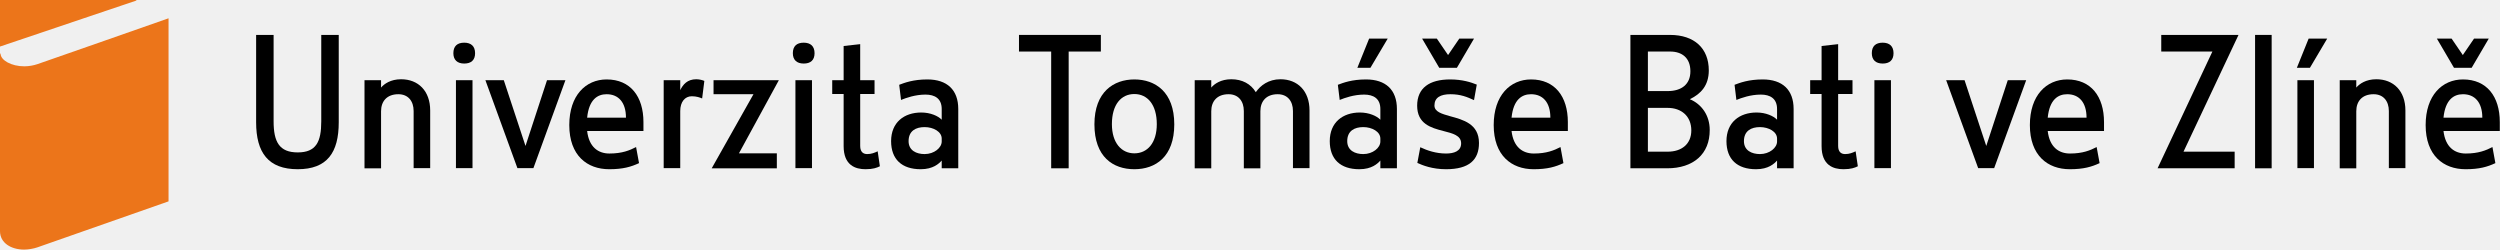
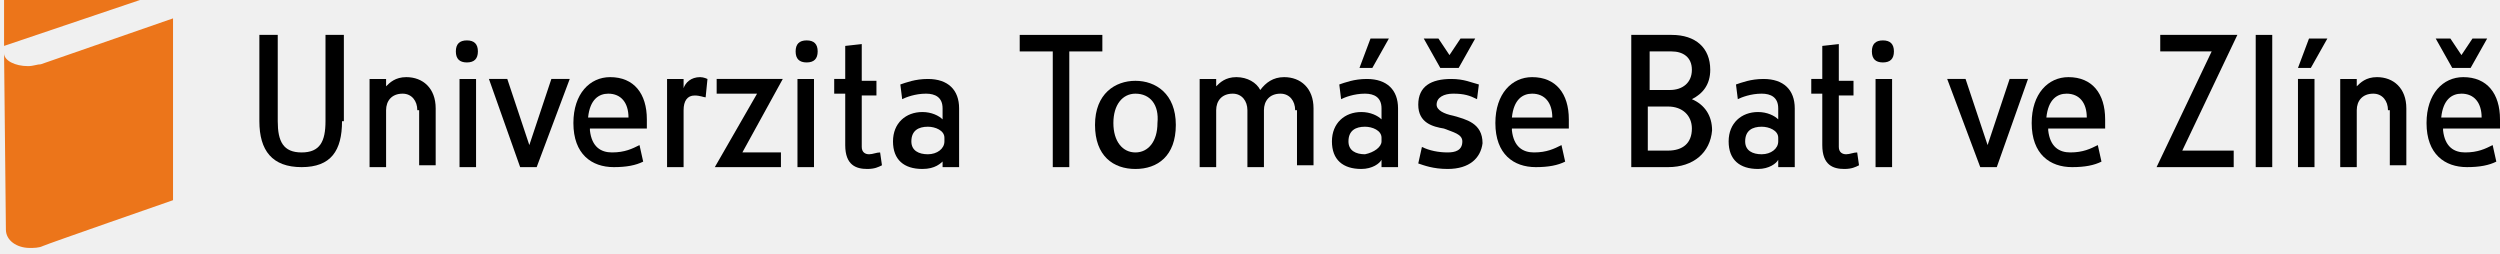
- <svg xmlns="http://www.w3.org/2000/svg" width="1202" height="120" viewBox="0 0 1202 120" fill="none">
-   <g clip-path="url(#clip0)">
-     <path d="M65.553 0.266L0 22.383V0H65.553V0.266ZM0.265 25.759C0.265 28.956 5.485 31.887 11.678 31.887C13.978 31.887 16.189 31.443 18.047 30.822C19.993 30.2 81.035 8.793 81.035 8.793V96.817C81.035 96.817 19.64 118.312 17.959 118.934C16.189 119.556 13.624 120 11.589 120C5.308 120 0 116.802 0 111.118V25.759H0.265Z" fill="#EC751A" />
-     <path d="M162.867 58.8C162.867 73.368 157.293 81.361 143.139 81.361C128.984 81.361 123.145 73.368 123.145 58.8V16.787H131.55V58.356C131.55 68.216 134.292 73.279 143.139 73.279C151.985 73.279 154.462 68.216 154.462 58.356V16.787H162.867V58.8Z" fill="black" />
-     <path d="M198.872 53.384C198.872 48.588 196.219 45.301 191.53 45.301C186.045 45.301 183.214 48.676 183.214 53.473V80.919H175.252V38.55H183.214V42.103C184.718 40.327 187.814 38.106 192.857 38.106C201.084 38.106 206.834 43.702 206.834 53.117V80.83H198.872V53.384Z" fill="black" />
-     <path d="M223.2 30.555C219.84 30.555 217.981 28.779 217.981 25.581C217.981 22.206 219.84 20.519 223.2 20.519C226.474 20.519 228.421 22.206 228.421 25.581C228.421 28.957 226.474 30.555 223.2 30.555ZM227.181 38.55V80.829H219.219V38.55H227.181Z" fill="black" />
-     <path d="M233.375 38.551H242.221L252.661 70.172L263.011 38.551H271.857L256.465 80.831H248.768L233.375 38.551Z" fill="black" />
-     <path d="M282.297 62.976C283.181 70.704 287.604 73.812 293 73.812C299.105 73.812 302.731 72.302 305.829 70.704L307.244 78.431C303.44 80.208 299.547 81.362 292.912 81.362C282.297 81.362 273.714 74.789 273.714 60.134C273.714 45.833 281.676 38.194 291.674 38.194C303.086 38.194 309.368 46.366 309.368 58.712V62.976H282.297ZM300.962 56.581C300.962 49.208 297.335 45.3 291.674 45.3C287.339 45.3 283.181 47.787 282.297 56.581H300.962Z" fill="black" />
-     <path d="M337.589 47.344C336.615 46.9 334.846 46.278 332.634 46.278C329.272 46.278 327.061 49.032 327.061 53.384V80.83H319.099V38.55H327.061V43.347C328.387 40.593 330.51 38.106 334.756 38.106C336.349 38.106 337.853 38.55 338.649 38.906L337.589 47.344Z" fill="black" />
-     <path d="M373.505 80.919H342.189L362.27 45.301H343.072V38.551H374.478L355.282 73.725H373.505V80.919Z" fill="black" />
-     <path d="M386.421 30.555C383.059 30.555 381.202 28.779 381.202 25.581C381.202 22.206 383.059 20.519 386.421 20.519C389.695 20.519 391.64 22.206 391.64 25.581C391.64 28.957 389.695 30.555 386.421 30.555ZM390.402 38.55V80.829H382.44V38.55H390.402Z" fill="black" />
-     <path d="M423.046 79.94C421.631 80.65 419.773 81.361 416.147 81.361C411.28 81.361 405.619 79.496 405.619 70.258V45.21H400.133V38.548H405.619V22.116L413.581 21.227V38.548H420.48V45.21H413.581V70.169C413.581 73.189 415.173 74.077 416.943 74.077C418.977 74.077 420.482 73.456 421.985 72.745L423.046 79.94Z" fill="black" />
-     <path d="M452.772 77.188C451.444 78.698 448.614 81.362 442.686 81.362C433.574 81.362 428.442 76.566 428.442 67.861C428.442 58.89 434.636 54.094 442.951 54.094C447.375 54.094 451.09 55.781 452.772 57.558V52.406C452.772 47.343 449.41 45.478 444.987 45.478C440.033 45.478 435.608 47.077 433.219 48.054L432.335 40.77C434.901 39.793 439.059 38.194 445.871 38.194C455.337 38.194 460.734 43.168 460.734 52.406V80.918H452.772V77.188ZM452.772 66.618C452.772 63.331 448.791 61.111 444.543 61.111C440.385 61.111 436.848 62.887 436.848 67.861C436.848 72.391 440.652 74.079 444.543 74.079C449.145 74.079 452.772 71.059 452.772 68.039V66.618Z" fill="black" />
-     <path d="M505.409 80.917V24.781H489.927V16.787H529.295V24.781H513.813V80.917H505.409Z" fill="black" />
-     <path d="M545.396 81.362C535.133 81.362 526.198 75.411 526.198 59.778C526.198 44.146 535.488 38.194 545.396 38.194C555.392 38.194 564.592 44.146 564.592 59.778C564.592 75.411 555.569 81.362 545.396 81.362ZM545.396 45.211C539.114 45.211 534.602 50.185 534.602 59.69C534.602 68.838 539.291 73.724 545.396 73.724C551.589 73.724 556.188 68.838 556.188 59.69C556.188 50.274 551.676 45.211 545.396 45.211Z" fill="black" />
-     <path d="M621.653 53.384C621.653 48.588 619 45.301 614.31 45.301C608.826 45.301 605.994 48.676 605.994 53.473V80.919H598.032V53.384C598.032 48.588 595.379 45.301 590.689 45.301C585.205 45.301 582.375 48.676 582.375 53.473V80.919H574.413V38.55H582.375V42.103C583.878 40.327 586.975 38.106 592.017 38.106C597.236 38.106 601.394 40.327 603.783 44.324C605.994 41.126 609.887 38.106 615.638 38.106C623.865 38.106 629.615 43.702 629.615 53.117V80.83H621.653V53.384Z" fill="black" />
-     <path d="M663.674 77.188C662.349 78.698 659.516 81.362 653.59 81.362C644.478 81.362 639.347 76.566 639.347 67.861C639.347 58.89 645.539 54.094 653.855 54.094C658.278 54.094 661.994 55.781 663.674 57.558V52.406C663.674 47.343 660.312 45.478 655.89 45.478C650.935 45.478 646.512 47.077 644.124 48.054L643.24 40.77C645.804 39.793 649.962 38.194 656.775 38.194C666.24 38.194 671.636 43.169 671.636 52.406V80.918H663.674V77.188ZM663.674 66.618C663.674 63.331 659.693 61.111 655.448 61.111C651.289 61.111 647.75 62.887 647.75 67.861C647.75 72.391 651.554 74.079 655.448 74.079C660.048 74.079 663.674 71.059 663.674 68.039V66.618ZM658.278 18.564H667.213L658.897 32.599H652.617L658.278 18.564Z" fill="black" />
-     <path d="M695.257 81.362C688.623 81.362 684.023 79.497 681.457 78.342L682.872 70.793C686.234 72.391 690.48 73.812 695.257 73.812C698.974 73.812 702.513 72.747 702.513 68.927C702.513 65.108 698.442 64.131 693.932 62.976C688.092 61.466 681.368 59.601 681.368 50.807C681.368 42.28 687.295 38.194 697.204 38.194C703.042 38.194 707.2 39.527 710.033 40.681L708.705 48.143C705.431 46.633 702.246 45.3 697.381 45.3C692.604 45.3 689.684 46.899 689.684 50.718C689.684 53.738 693.135 54.715 697.204 55.87C703.396 57.558 711.094 59.512 711.094 68.749C711.094 76.832 706.404 81.362 695.257 81.362ZM683.756 18.564H690.834L696.231 26.47L701.627 18.564H708.705L700.476 32.599H691.985L683.756 18.564Z" fill="black" />
-     <path d="M726.753 62.976C727.636 70.704 732.059 73.812 737.455 73.812C743.56 73.812 747.187 72.302 750.284 70.704L751.699 78.431C747.895 80.208 744.002 81.362 737.368 81.362C726.751 81.362 718.17 74.789 718.17 60.134C718.17 45.833 726.132 38.194 736.13 38.194C747.541 38.194 753.823 46.366 753.823 58.712V62.976H726.753ZM745.417 56.581C745.417 49.208 741.791 45.3 736.13 45.3C731.794 45.3 727.636 47.787 726.753 56.581H745.417Z" fill="black" />
-     <path d="M801.594 80.917H783.901V16.787H802.922C814.688 16.787 821.587 23.271 821.587 33.841C821.587 41.125 817.783 45.122 812.476 47.698C818.225 50.096 822.031 55.603 822.031 62.442C822.118 74.078 814.156 80.917 801.594 80.917ZM803.01 24.781H792.305V43.789H801.859C808.406 43.789 812.741 40.592 812.741 34.285C812.741 27.801 808.671 24.781 803.01 24.781ZM801.859 51.872H792.305V72.923H801.859C808.495 72.923 813.183 69.282 813.183 62.709C813.183 55.869 808.406 51.872 801.859 51.872Z" fill="black" />
-     <path d="M854.41 77.188C853.082 78.698 850.252 81.362 844.324 81.362C835.212 81.362 830.08 76.566 830.08 67.861C830.08 58.89 836.272 54.094 844.589 54.094C849.012 54.094 852.728 55.781 854.41 57.558V52.406C854.41 47.343 851.048 45.478 846.623 45.478C841.671 45.478 837.246 47.077 834.857 48.054L833.973 40.77C836.539 39.793 840.697 38.194 847.509 38.194C856.973 38.194 862.372 43.168 862.372 52.406V80.918H854.41V77.188ZM854.41 66.618C854.41 63.331 850.429 61.111 846.181 61.111C842.023 61.111 838.486 62.887 838.486 67.861C838.486 72.391 842.29 74.079 846.181 74.079C850.781 74.079 854.41 71.059 854.41 68.039V66.618Z" fill="black" />
-     <path d="M893.246 79.94C891.831 80.65 889.973 81.361 886.345 81.361C881.48 81.361 875.817 79.496 875.817 70.258V45.21H870.333V38.548H875.817V22.116L883.779 21.227V38.548H890.68V45.21H883.779V70.169C883.779 73.189 885.372 74.077 887.141 74.077C889.175 74.077 890.68 73.456 892.185 72.745L893.246 79.94Z" fill="black" />
-     <path d="M905.189 30.555C901.827 30.555 899.969 28.779 899.969 25.581C899.969 22.206 901.827 20.519 905.189 20.519C908.461 20.519 910.408 22.206 910.408 25.581C910.408 28.957 908.461 30.555 905.189 30.555ZM909.169 38.55V80.829H901.208V38.55H909.169Z" fill="black" />
-     <path d="M935.709 38.551H944.556L954.994 70.172L965.345 38.551H974.192L958.798 80.831H951.103L935.709 38.551Z" fill="black" />
-     <path d="M984.543 62.976C985.427 70.704 989.851 73.812 995.248 73.812C1001.35 73.812 1004.98 72.302 1008.07 70.704L1009.49 78.431C1005.69 80.208 1001.79 81.362 995.158 81.362C984.543 81.362 975.962 74.789 975.962 60.134C975.962 45.833 983.924 38.194 993.92 38.194C1005.33 38.194 1011.61 46.366 1011.61 58.712V62.976H984.543ZM1003.21 56.581C1003.21 49.208 999.583 45.3 993.92 45.3C989.585 45.3 985.427 47.787 984.543 56.581H1003.21Z" fill="black" />
-     <path d="M1074.42 80.917H1037.36L1063.72 24.781H1039.13V16.787H1076.28L1049.83 72.923H1074.42V80.917Z" fill="black" />
-     <path d="M1092.21 16.787V80.917H1084.24V16.787H1092.21Z" fill="black" />
-     <path d="M1109.99 18.564H1118.92L1110.61 32.599H1104.33L1109.99 18.564ZM1112.55 38.55V80.829H1104.59V38.55H1112.55Z" fill="black" />
-     <path d="M1148.56 53.384C1148.56 48.588 1145.9 45.301 1141.22 45.301C1135.73 45.301 1132.9 48.676 1132.9 53.473V80.919H1124.94V38.55H1132.9V42.103C1134.41 40.327 1137.5 38.106 1142.54 38.106C1150.77 38.106 1156.52 43.702 1156.52 53.117V80.83H1148.56V53.384Z" fill="black" />
-     <path d="M1174.83 62.976C1175.72 70.704 1180.14 73.812 1185.54 73.812C1191.64 73.812 1195.27 72.302 1198.37 70.704L1199.78 78.431C1195.98 80.208 1192.09 81.362 1185.45 81.362C1174.83 81.362 1166.25 74.789 1166.25 60.134C1166.25 45.833 1174.22 38.194 1184.21 38.194C1195.62 38.194 1201.9 46.366 1201.9 58.712V62.976H1174.83ZM1171.65 18.564H1178.73L1184.12 26.47L1189.52 18.564H1196.6L1188.37 32.599H1179.88L1171.65 18.564ZM1193.5 56.581C1193.5 49.209 1189.87 45.3 1184.21 45.3C1179.88 45.3 1175.72 47.787 1174.83 56.581H1193.5Z" fill="black" />
-   </g>
-   <defs>
-     <clipPath id="clip0">
-       <rect width="1201.9" height="120" fill="white" />
-     </clipPath>
-   </defs>
+ <svg xmlns="http://www.w3.org/2000/svg" width="464" height="47" viewBox="0 0 464 47" fill="none">
+   <path d="M25.979 0L0.755 8.522V0H25.979ZM0.755 9.885C0.755 11.249 2.8 12.271 5.186 12.271C6.208 12.271 6.89 11.931 7.572 11.931C8.595 11.59 32.115 3.409 32.115 3.409V37.155C32.115 37.155 8.595 45.336 7.913 45.677C7.231 46.018 6.208 46.018 5.527 46.018C3.141 46.018 1.095 44.654 1.095 42.609L0.755 9.885Z" fill="#EC751A" />
+   <path d="M63.48 22.498C63.48 27.952 61.434 31.02 55.98 31.02C50.526 31.02 48.14 27.952 48.14 22.498V6.477H51.549V22.498C51.549 26.248 52.572 28.293 55.98 28.293C59.389 28.293 60.412 26.248 60.412 22.498V6.477H63.821V22.498H63.48Z" fill="black" />
+   <path d="M77.453 20.452C77.453 18.748 76.431 17.384 74.726 17.384C72.681 17.384 71.658 18.748 71.658 20.452V31.019H68.591V14.657H71.658V16.021C72.34 15.339 73.363 14.316 75.408 14.316C78.476 14.316 80.862 16.362 80.862 20.111V30.678H77.794V20.452H77.453Z" fill="black" />
+   <path d="M86.652 11.589C85.288 11.589 84.607 10.908 84.607 9.544C84.607 8.181 85.288 7.499 86.652 7.499C88.015 7.499 88.697 8.181 88.697 9.544C88.697 10.908 88.015 11.589 86.652 11.589ZM88.356 14.657V31.019H85.288V14.657H88.356Z" fill="black" />
+   <path d="M90.745 14.656H94.153L98.244 26.928L102.334 14.656H105.743L99.608 31.018H96.54L90.745 14.656Z" fill="black" />
+   <path d="M109.489 24.202C109.83 27.27 111.535 28.292 113.58 28.292C115.966 28.292 117.33 27.61 118.693 26.929L119.375 29.997C118.011 30.678 116.307 31.019 113.921 31.019C109.83 31.019 106.422 28.633 106.422 22.838C106.422 17.384 109.489 14.316 113.239 14.316C117.67 14.316 120.056 17.384 120.056 22.156V23.861H109.489V24.202ZM116.648 21.816C116.648 19.089 115.284 17.384 112.898 17.384C111.194 17.384 109.489 18.407 109.149 21.816H116.648Z" fill="black" />
+   <path d="M130.966 18.066C130.625 18.066 129.943 17.725 128.921 17.725C127.557 17.725 126.875 18.748 126.875 20.452V31.019H123.807V14.657H126.875V16.362C127.216 15.339 128.239 14.316 129.943 14.316C130.625 14.316 131.307 14.657 131.307 14.657L130.966 18.066Z" fill="black" />
+   <path d="M144.601 31.018H132.671L140.511 17.383H133.012V14.656H145.283L137.784 28.291H144.942V31.018H144.601Z" fill="black" />
+   <path d="M149.714 11.589C148.351 11.589 147.669 10.908 147.669 9.544C147.669 8.181 148.351 7.499 149.714 7.499C151.078 7.499 151.76 8.181 151.76 9.544C151.76 10.908 151.078 11.589 149.714 11.589ZM151.078 14.657V31.019H148.01V14.657H151.078Z" fill="black" />
+   <path d="M163.691 30.677C163.009 31.018 162.328 31.359 160.964 31.359C158.919 31.359 156.874 30.677 156.874 26.928V17.383H154.828V14.656H156.874V8.521L159.941 8.18V14.997H162.668V17.724H159.941V27.268C159.941 28.291 160.623 28.632 161.305 28.632C161.987 28.632 162.668 28.291 163.35 28.291L163.691 30.677Z" fill="black" />
+   <path d="M175.284 29.655C174.603 30.336 173.58 31.359 171.194 31.359C167.785 31.359 165.74 29.655 165.74 26.246C165.74 22.837 168.126 20.792 171.194 20.792C172.898 20.792 174.262 21.474 174.943 22.155V20.11C174.943 18.065 173.58 17.383 171.876 17.383C169.83 17.383 168.126 18.065 167.444 18.406L167.103 15.679C168.126 15.338 169.83 14.656 172.216 14.656C175.966 14.656 178.011 16.701 178.011 20.11V31.018H174.943V29.655H175.284ZM175.284 25.564C175.284 24.201 173.58 23.519 172.216 23.519C170.512 23.519 169.149 24.201 169.149 26.246C169.149 27.95 170.512 28.632 172.216 28.632C173.921 28.632 175.284 27.609 175.284 26.246V25.564Z" fill="black" />
+   <path d="M195.393 31.02V9.545H189.258V6.477H204.597V9.545H198.461V31.02H195.393Z" fill="black" />
+   <path d="M210.734 31.361C206.644 31.361 203.235 28.975 203.235 23.18C203.235 17.385 206.985 14.999 210.734 14.999C214.484 14.999 218.233 17.385 218.233 23.18C218.233 28.975 214.825 31.361 210.734 31.361ZM210.734 17.385C208.348 17.385 206.644 19.43 206.644 22.839C206.644 26.248 208.348 28.293 210.734 28.293C213.12 28.293 214.825 26.248 214.825 22.839C215.166 19.43 213.461 17.385 210.734 17.385Z" fill="black" />
+   <path d="M240.382 20.452C240.382 18.748 239.359 17.384 237.655 17.384C235.609 17.384 234.587 18.748 234.587 20.452V31.019H231.519V20.452C231.519 18.748 230.496 17.384 228.792 17.384C226.747 17.384 225.724 18.748 225.724 20.452V31.019H222.656V14.657H225.724V16.021C226.406 15.339 227.429 14.316 229.474 14.316C231.519 14.316 233.223 15.339 233.905 16.703C234.928 15.339 236.291 14.316 238.336 14.316C241.404 14.316 243.79 16.362 243.79 20.111V30.678H240.722V20.452H240.382Z" fill="black" />
+   <path d="M256.41 29.655C256.069 30.337 254.705 31.359 252.66 31.359C249.251 31.359 247.206 29.655 247.206 26.246C247.206 22.837 249.592 20.792 252.66 20.792C254.364 20.792 255.728 21.474 256.41 22.156V20.11C256.41 18.065 255.046 17.383 253.342 17.383C251.297 17.383 249.592 18.065 248.91 18.406L248.57 15.679C249.592 15.338 251.297 14.656 253.683 14.656C257.432 14.656 259.477 16.702 259.477 20.11V31.018H256.41V29.655ZM256.41 25.564C256.41 24.201 254.705 23.519 253.342 23.519C251.637 23.519 250.274 24.201 250.274 26.246C250.274 27.95 251.637 28.632 253.342 28.632C255.046 28.291 256.41 27.269 256.41 26.246V25.564ZM254.364 7.157H257.773L254.705 12.611H252.319L254.364 7.157Z" fill="black" />
+   <path d="M268.683 31.359C265.956 31.359 264.251 30.677 263.229 30.337L263.91 27.269C265.274 27.95 266.978 28.291 268.683 28.291C270.046 28.291 271.41 27.95 271.41 26.246C271.41 24.883 269.705 24.542 268.001 23.86C265.956 23.519 263.229 22.837 263.229 19.429C263.229 16.02 265.615 14.656 269.364 14.656C271.75 14.656 273.114 15.338 274.477 15.679L274.137 18.406C272.773 17.724 271.75 17.383 269.705 17.383C268.001 17.383 266.637 18.065 266.637 19.429C266.637 20.451 268.001 21.133 269.705 21.474C272.091 22.156 275.159 22.837 275.159 26.587C274.818 29.314 272.773 31.359 268.683 31.359ZM264.251 7.157H266.978L269.023 10.225L271.069 7.157H273.796L270.728 12.611H267.319L264.251 7.157Z" fill="black" />
+   <path d="M280.608 24.202C280.949 27.27 282.654 28.292 284.699 28.292C287.085 28.292 288.448 27.61 289.812 26.929L290.494 29.997C289.13 30.678 287.426 31.019 285.04 31.019C280.949 31.019 277.541 28.633 277.541 22.838C277.541 17.384 280.608 14.316 284.358 14.316C288.789 14.316 291.175 17.384 291.175 22.156V23.861H280.608V24.202ZM288.108 21.816C288.108 19.089 286.744 17.384 284.358 17.384C282.654 17.384 280.949 18.407 280.608 21.816H288.108Z" fill="black" />
+   <path d="M309.581 31.02H302.764V6.477H310.263C314.695 6.477 317.422 8.863 317.422 12.954C317.422 15.681 316.058 17.385 314.013 18.407C316.399 19.43 317.762 21.475 317.762 24.202C317.422 28.293 314.354 31.02 309.581 31.02ZM310.263 9.545H306.173V16.703H309.922C312.308 16.703 314.013 15.34 314.013 12.954C314.013 10.568 312.308 9.545 310.263 9.545ZM309.581 19.771H305.832V27.952H309.581C312.308 27.952 314.013 26.588 314.013 23.861C314.013 21.475 312.308 19.771 309.581 19.771Z" fill="black" />
+   <path d="M330.038 29.655C329.697 30.336 328.334 31.359 326.289 31.359C322.88 31.359 320.835 29.655 320.835 26.246C320.835 22.837 323.221 20.792 326.289 20.792C327.993 20.792 329.356 21.474 330.038 22.155V20.11C330.038 18.065 328.675 17.383 326.97 17.383C324.925 17.383 323.221 18.065 322.539 18.406L322.198 15.679C323.221 15.338 324.925 14.656 327.311 14.656C331.061 14.656 333.106 16.701 333.106 20.11V31.018H330.038V29.655ZM330.038 25.564C330.038 24.201 328.334 23.519 326.97 23.519C325.266 23.519 323.903 24.201 323.903 26.246C323.903 27.95 325.266 28.632 326.97 28.632C328.675 28.632 330.038 27.609 330.038 26.246V25.564Z" fill="black" />
+   <path d="M345.033 30.677C344.352 31.018 343.67 31.359 342.306 31.359C340.261 31.359 338.216 30.677 338.216 26.928V17.383H336.171V14.656H338.216V8.521L341.284 8.18V14.997H344.011V17.724H341.284V27.268C341.284 28.291 341.966 28.632 342.647 28.632C343.329 28.632 344.011 28.291 344.693 28.291L345.033 30.677Z" fill="black" />
+   <path d="M349.467 11.589C348.103 11.589 347.422 10.908 347.422 9.544C347.422 8.181 348.103 7.499 349.467 7.499C350.83 7.499 351.512 8.181 351.512 9.544C351.512 10.908 350.83 11.589 349.467 11.589ZM351.171 14.657V31.019H348.103V14.657H351.171Z" fill="black" />
+   <path d="M361.399 14.656H364.808L368.898 26.928L372.988 14.656H376.397L370.602 31.018H367.534L361.399 14.656Z" fill="black" />
+   <path d="M380.148 24.202C380.489 27.27 382.194 28.292 384.239 28.292C386.625 28.292 387.988 27.61 389.352 26.929L390.034 29.997C388.67 30.678 386.966 31.019 384.58 31.019C380.489 31.019 377.081 28.633 377.081 22.838C377.081 17.384 380.148 14.316 383.898 14.316C388.329 14.316 390.715 17.384 390.715 22.156V23.861H380.148V24.202ZM387.307 21.816C387.307 19.089 385.943 17.384 383.557 17.384C381.853 17.384 380.148 18.407 379.808 21.816H387.307Z" fill="black" />
+   <path d="M414.576 31.02H400.259L410.485 9.545H400.941V6.477H415.257L405.031 27.952H414.576V31.02Z" fill="black" />
+   <path d="M421.729 6.477V31.019H418.661V6.477H421.729Z" fill="black" />
+   <path d="M428.549 7.157H431.957L428.889 12.611H426.503L428.549 7.157ZM429.571 14.656V31.018H426.503V14.656H429.571Z" fill="black" />
+   <path d="M443.209 20.452C443.209 18.748 442.186 17.384 440.482 17.384C438.436 17.384 437.414 18.748 437.414 20.452V31.019H434.346V14.657H437.414V16.021C438.095 15.339 439.118 14.316 441.163 14.316C444.231 14.316 446.617 16.362 446.617 20.111V30.678H443.549V20.452H443.209Z" fill="black" />
+   <path d="M453.433 24.201C453.774 27.269 455.478 28.291 457.523 28.291C459.91 28.291 461.273 27.61 462.637 26.928L463.318 29.996C461.955 30.677 460.25 31.018 457.864 31.018C453.774 31.018 450.365 28.632 450.365 22.837C450.365 17.383 453.433 14.316 457.183 14.316C461.614 14.316 464 17.383 464 22.156V23.86H453.433V24.201ZM452.069 7.157H454.796L456.842 10.225L458.887 7.157H461.614L458.546 12.611H455.137L452.069 7.157ZM460.591 21.815C460.591 19.088 459.228 17.383 456.842 17.383C455.137 17.383 453.433 18.406 453.092 21.815H460.591Z" fill="black" />
</svg>
